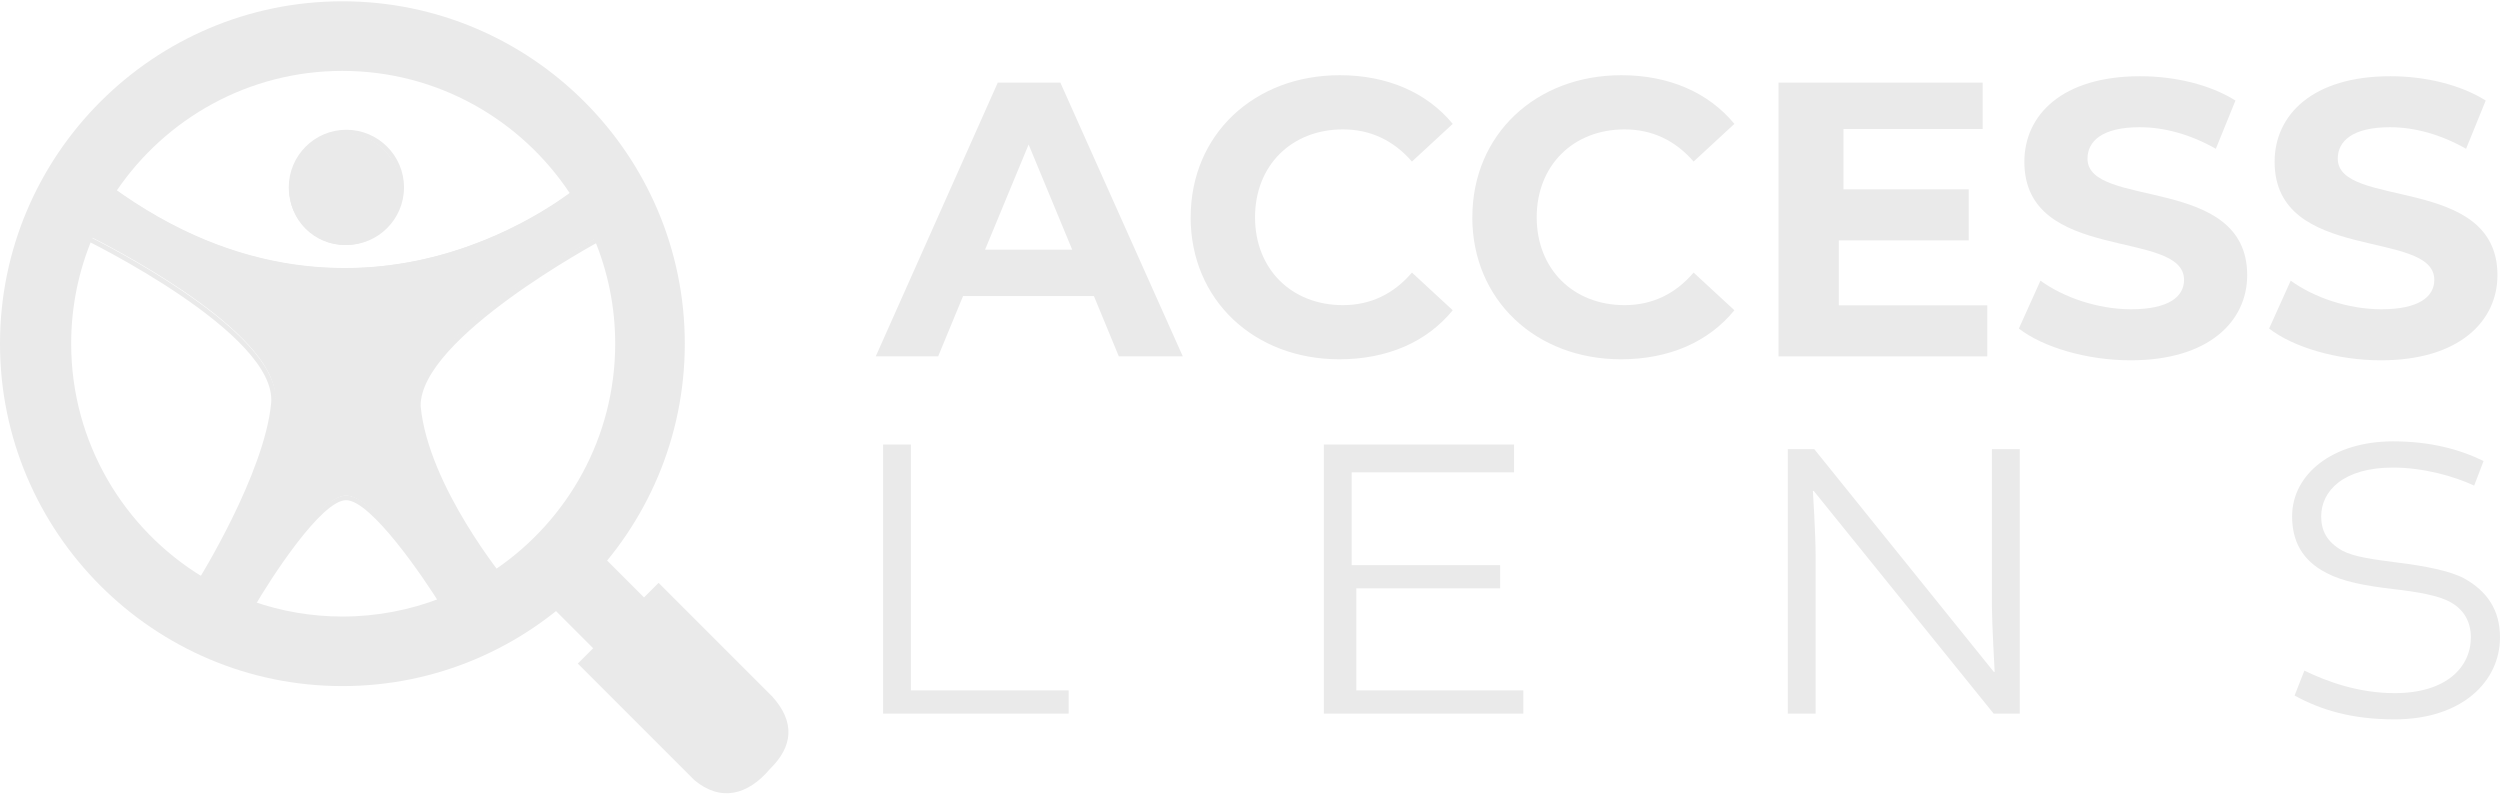
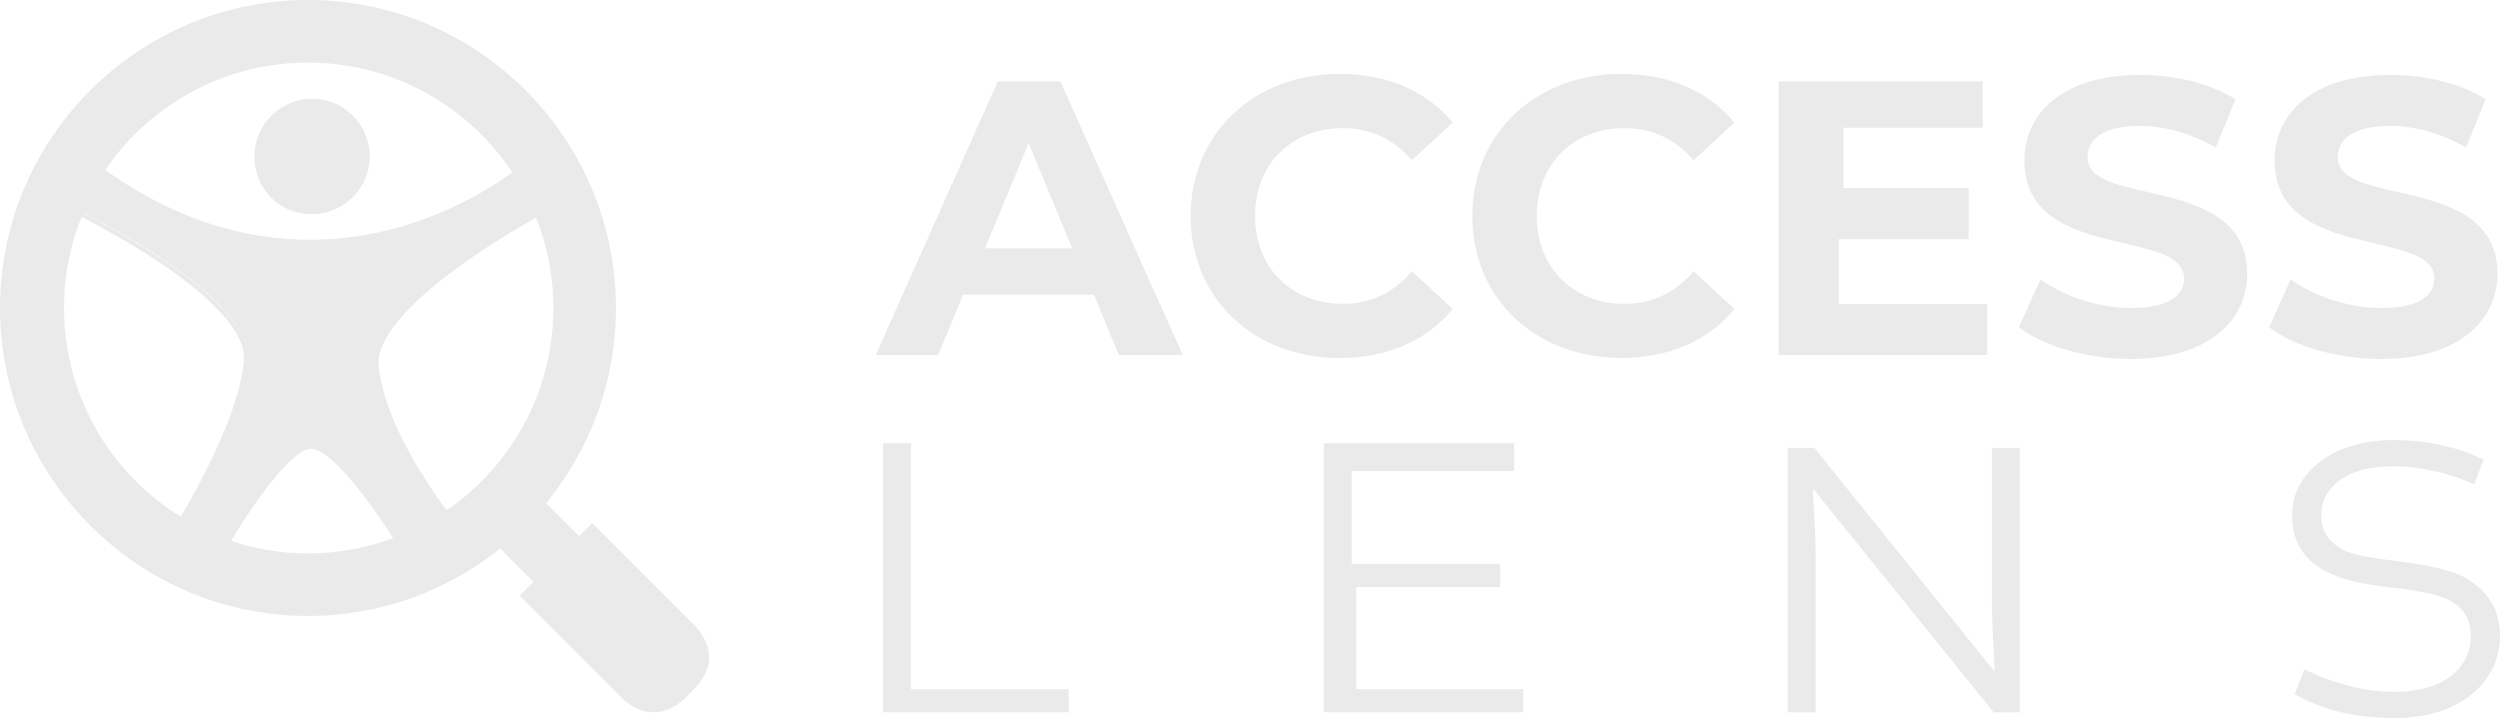
- <svg xmlns="http://www.w3.org/2000/svg" id="a" data-name="Light Mode" viewBox="0 0 538.85 170.97">
+ <svg xmlns="http://www.w3.org/2000/svg" id="Light_Mode" version="1.1" viewBox="0 0 538.85 154.77">
  <defs>
    <style>
-       .e {
+       .st0 {
        fill: #eaeaea;
+       }
+ 
+       .st1 {
+         fill: #3d3d3d;
+       }
+ 
+       .st2 {
+         display: none;
      }
    </style>
  </defs>
-   <g id="b" data-name="Dark">
-     <g id="c" data-name="Access Lense">
+   <g id="Dark">
+     <g id="Access_Lense">
      <g>
-         <path class="e" d="M235.75,63.81h-28.17l-5.37,13h-13.45l26.3-59h13.49l26.39,59h-13.79l-5.37-13ZM231.1,53.81l-9.39-22.66-9.39,22.66h18.78Z" />
-         <path class="e" d="M256.64,46.82c0-17.84,13.7-30.61,32.13-30.61,10.23,0,18.77,3.72,24.35,10.49l-8.79,8.12c-3.97-4.57-8.96-6.93-14.88-6.93-11.08,0-18.94,7.78-18.94,18.94s7.86,18.94,18.94,18.94c5.92,0,10.91-2.37,14.88-7.02l8.79,8.12c-5.58,6.85-14.12,10.57-24.44,10.57-18.35,0-32.05-12.77-32.05-30.61h0Z" />
-         <path class="e" d="M317.35,46.82c0-17.84,13.7-30.61,32.13-30.61,10.23,0,18.77,3.72,24.35,10.49l-8.79,8.12c-3.97-4.57-8.96-6.93-14.88-6.93-11.08,0-18.94,7.78-18.94,18.94s7.86,18.94,18.94,18.94c5.92,0,10.91-2.37,14.88-7.02l8.79,8.12c-5.58,6.85-14.12,10.57-24.44,10.57-18.35,0-32.05-12.77-32.05-30.61h0Z" />
-         <path class="e" d="M428.34,65.82v10.99h-45V17.81h44v10h-30v13h27v11h-28v14h32Z" />
-         <path class="e" d="M435.15,70.81l4.65-10.32c4.99,3.64,12.43,6.17,19.53,6.17,8.12,0,11.42-2.71,11.42-6.34,0-11.08-34.42-3.47-34.42-25.45,0-10.06,8.12-18.44,24.95-18.44,7.44,0,15.05,1.78,20.55,5.24l-4.23,10.4c-5.5-3.13-11.16-4.65-16.41-4.65-8.12,0-11.25,3.04-11.25,6.77,0,10.91,34.42,3.38,34.42,25.12,0,9.89-8.2,18.35-25.12,18.35-9.39,0-18.86-2.79-24.1-6.85h0Z" />
-         <path class="e" d="M489.09,70.81l4.65-10.32c4.99,3.64,12.43,6.17,19.53,6.17,8.12,0,11.42-2.71,11.42-6.34,0-11.08-34.42-3.47-34.42-25.45,0-10.06,8.12-18.44,24.95-18.44,7.44,0,15.05,1.78,20.55,5.24l-4.23,10.4c-5.5-3.13-11.16-4.65-16.41-4.65-8.12,0-11.25,3.04-11.25,6.77,0,10.91,34.42,3.38,34.42,25.12,0,9.89-8.2,18.35-25.12,18.35-9.39,0-18.86-2.79-24.1-6.85h0Z" />
+         <path class="st0" d="M235.75,63.53h-28.17l-5.37,13h-13.45l26.3-59h13.49l26.39,59h-13.79l-5.37-13ZM231.1,53.53l-9.39-22.66-9.39,22.66h18.78Z" />
+         <path class="st0" d="M256.64,46.54c0-17.84,13.7-30.61,32.13-30.61,10.23,0,18.77,3.72,24.35,10.49l-8.79,8.12c-3.97-4.57-8.96-6.93-14.88-6.93-11.08,0-18.94,7.78-18.94,18.94s7.86,18.94,18.94,18.94c5.92,0,10.91-2.37,14.88-7.02l8.79,8.12c-5.58,6.85-14.12,10.57-24.44,10.57-18.35,0-32.05-12.77-32.05-30.61h0Z" />
+         <path class="st0" d="M317.35,46.54c0-17.84,13.7-30.61,32.13-30.61,10.23,0,18.77,3.72,24.35,10.49l-8.79,8.12c-3.97-4.57-8.96-6.93-14.88-6.93-11.08,0-18.94,7.78-18.94,18.94s7.86,18.94,18.94,18.94c5.92,0,10.91-2.37,14.88-7.02l8.79,8.12c-5.58,6.85-14.12,10.57-24.44,10.57-18.35,0-32.05-12.77-32.05-30.61h0Z" />
+         <path class="st0" d="M428.34,65.54v10.99h-45V17.53h44v10h-30v13h27v11h-28v14h32Z" />
+         <path class="st0" d="M435.15,70.53l4.65-10.32c4.99,3.64,12.43,6.17,19.53,6.17,8.12,0,11.42-2.71,11.42-6.34,0-11.08-34.42-3.47-34.42-25.45,0-10.06,8.12-18.44,24.95-18.44,7.44,0,15.05,1.78,20.55,5.24l-4.23,10.4c-5.5-3.13-11.16-4.65-16.41-4.65-8.12,0-11.25,3.04-11.25,6.77,0,10.91,34.42,3.38,34.42,25.12,0,9.89-8.2,18.35-25.12,18.35-9.39,0-18.86-2.79-24.1-6.85h0Z" />
+         <path class="st0" d="M489.09,70.53l4.65-10.32c4.99,3.64,12.43,6.17,19.53,6.17,8.12,0,11.42-2.71,11.42-6.34,0-11.08-34.42-3.47-34.42-25.45,0-10.06,8.12-18.44,24.95-18.44,7.44,0,15.05,1.78,20.55,5.24l-4.23,10.4c-5.5-3.13-11.16-4.65-16.41-4.65-8.12,0-11.25,3.04-11.25,6.77,0,10.91,34.42,3.38,34.42,25.12,0,9.89-8.2,18.35-25.12,18.35-9.39,0-18.86-2.79-24.1-6.85h0Z" />
      </g>
      <g>
-         <path class="e" d="M196.34,95.8v53.01h34v5h-40v-58h6Z" />
-         <path class="e" d="M292.34,126.8v22.01h36v5h-43v-58h41v6h-35v20h32v5h-31Z" />
-         <path class="e" d="M429.35,96.81h5.99v57h-5.63l-38.78-48h-.18s.59,9.23.59,14.15v33.85h-6v-57h5.71l38.69,48h.19s-.59-10.63-.59-13.97v-34.02h0Z" />
-         <path class="e" d="M494.57,149.93l2.12-5.39c4.86,2.39,11.75,4.86,19.44,4.86,11.22,0,16.44-5.66,16.44-12.02,0-3.36-1.5-6.01-4.42-7.6-2.47-1.41-6.98-2.21-12.46-2.83-6.01-.71-10.69-1.59-14.23-3.45-5.39-2.74-7.42-7.07-7.42-12.2,0-9.1,8.75-16.17,21.74-16.17,7.96,0,14.32,1.68,19.53,4.24l-2.03,5.3c-4.33-2.03-10.96-3.89-17.5-3.89-10.69,0-15.47,5.04-15.47,10.52,0,3,1.15,5.48,4.6,7.42,2.56,1.33,6.63,1.86,12.02,2.56,5.75.71,11.14,1.77,14.14,3.36,5.13,2.83,7.78,6.98,7.78,12.73,0,9.54-8.22,17.68-22.71,17.68-9.1,0-15.73-1.94-21.56-5.13h-.01Z" />
+         <path class="st0" d="M196.34,95.52v53.01h34v5h-40v-58h6Z" />
+         <path class="st0" d="M292.34,126.52v22.01h36v5h-43v-58h41v6h-35v20h32v5h-31Z" />
+         <path class="st0" d="M429.35,96.53h5.99v57h-5.63l-38.78-48h-.18s.59,9.23.59,14.15v33.85h-6v-57h5.71l38.69,48h.19s-.59-10.63-.59-13.97v-34.02h0Z" />
+         <path class="st0" d="M494.57,149.65l2.12-5.39c4.86,2.39,11.75,4.86,19.44,4.86,11.22,0,16.44-5.66,16.44-12.02,0-3.36-1.5-6.01-4.42-7.6-2.47-1.41-6.98-2.21-12.46-2.83-6.01-.71-10.69-1.59-14.23-3.45-5.39-2.74-7.42-7.07-7.42-12.2,0-9.1,8.75-16.17,21.74-16.17,7.96,0,14.32,1.68,19.53,4.24l-2.03,5.3c-4.33-2.03-10.96-3.89-17.5-3.89-10.69,0-15.47,5.04-15.47,10.52,0,3,1.15,5.48,4.6,7.42,2.56,1.33,6.63,1.86,12.02,2.56,5.75.71,11.14,1.77,14.14,3.36,5.13,2.83,7.78,6.98,7.78,12.73,0,9.54-8.22,17.68-22.71,17.68-9.1,0-15.73-1.94-21.56-5.13h-.01Z" />
      </g>
    </g>
-     <g id="d" data-name="Magnifying Glass">
+     <g id="Magnifying_Glass">
      <g>
-         <path class="e" d="M73.8.28C33.11.28,0,33.39,0,74.08s33.11,73.8,73.8,73.8,73.8-33.11,73.8-73.8S114.5.28,73.8.28ZM73.8,15.28c20.46,0,38.51,10.51,49.05,26.42-9.97,7.28-50.84,32.66-97.71-.59,10.59-15.58,28.45-25.83,48.66-25.83ZM15.34,74.08c0-8.09,1.64-15.81,4.61-22.83,7.55,3.83,40.65,21.45,39.33,35.24-1.35,14.14-13.33,34.32-15.52,37.91-17.02-10.31-28.42-29.01-28.42-50.33h0ZM54.63,129.66c2.4-4.03,13.97-22.92,20.03-22.83,5.9.09,17.38,17.55,20.28,22.11-6.57,2.54-13.69,3.95-21.14,3.95-6.71,0-13.16-1.15-19.17-3.23ZM106.86,122.68c-4.48-5.92-15.35-21.59-16.69-35.59-.27-13.57,31.3-31.83,37.94-35.52,2.89,6.94,4.49,14.54,4.49,22.51,0,20.17-10.22,38-25.74,48.6Z" />
-         <path class="e" d="M54.38,131.55l-12.02-5.9.29-.47c.14-.23,14.33-22.98,15.79-38.25,1.44-15.04-40.15-35.3-40.57-35.5l-.46-.22,5.85-11.58.48.35c28.1,20.72,54.08,19.62,70.92,15.06,18.28-4.95,30.07-14.94,30.19-15.04l.54-.46,4.57,12.08-.39.21c-.39.21-39.19,21.05-38.9,35.74,1.65,17.29,18.32,37.53,18.49,37.73l.45.54-14.2,5.28-.22-.35c-3.9-6.36-15.21-22.89-20.55-22.96h-.04c-5.34,0-16.24,16.84-20,23.35l-.23.41v-.02ZM43.79,125.25l10.19,5c1.9-3.24,14.05-23.44,20.64-23.44h.05c6.59.1,19.29,20.07,21.17,23.09l12.12-4.51c-2.69-3.38-16.75-21.75-18.28-37.77-.29-14.7,34.69-34.12,39.04-36.47l-3.76-9.95c-2.54,2.02-13.73,10.38-29.99,14.79-16.97,4.6-43.09,5.74-71.34-14.86l-4.86,9.62c2.15,1.06,11.49,5.8,20.59,11.98,13.96,9.47,20.72,17.65,20.08,24.3-1.36,14.27-13.6,34.85-15.65,38.22h0Z" />
+         <path class="st0" d="M66.38,0C29.78,0,0,29.78,0,66.38s29.78,66.38,66.38,66.38,66.38-29.78,66.38-66.38S102.99,0,66.38,0ZM66.38,13.49c18.4,0,34.64,9.45,44.12,23.76-8.97,6.55-45.73,29.38-87.89-.53,9.53-14.01,25.59-23.23,43.77-23.23ZM13.8,66.38c0-7.28,1.48-14.22,4.15-20.54,6.79,3.45,36.56,19.29,35.38,31.7-1.21,12.72-11.99,30.87-13.96,34.1-15.31-9.27-25.56-26.09-25.56-45.27h0ZM49.14,116.38c2.16-3.62,12.57-20.62,18.02-20.54,5.31.08,15.63,15.79,18.24,19.89-5.91,2.28-12.31,3.55-19.02,3.55-6.04,0-11.84-1.03-17.24-2.91ZM96.12,110.1c-4.03-5.32-13.81-19.42-15.01-32.01-.24-12.21,28.15-28.63,34.13-31.95,2.6,6.24,4.04,13.08,4.04,20.25,0,18.14-9.19,34.18-23.15,43.71Z" />
+         <path class="st0" d="M48.91,118.07l-10.81-5.31.26-.42c.13-.21,12.89-20.67,14.2-34.41,1.3-13.53-36.11-31.75-36.49-31.93l-.41-.2,5.26-10.42.43.31c25.28,18.64,48.64,17.65,63.79,13.55,16.44-4.45,27.05-13.44,27.16-13.53l.49-.41,4.11,10.87-.35.19c-.35.19-35.25,18.93-34.99,32.15,1.48,15.55,16.48,33.76,16.63,33.94l.4.49-12.77,4.75-.2-.31c-3.51-5.72-13.68-20.59-18.48-20.65h-.04c-4.8,0-14.61,15.15-17.99,21l-.21.37v-.02ZM39.39,112.41l9.17,4.5c1.71-2.91,12.64-21.08,18.57-21.08h.04c5.93.09,17.35,18.05,19.04,20.77l10.9-4.06c-2.42-3.04-15.07-19.56-16.44-33.97-.26-13.22,31.2-30.69,35.12-32.8l-3.38-8.95c-2.28,1.82-12.35,9.34-26.98,13.3-15.26,4.14-38.76,5.16-64.17-13.37l-4.37,8.65c1.93.95,10.34,5.22,18.52,10.78,12.56,8.52,18.64,15.88,18.06,21.86-1.22,12.84-12.23,31.35-14.08,34.38h0Z" />
      </g>
-       <path class="e" d="M166.34,150.02l-24.39-24.39-3.14,3.14-8.9-8.9-10.88,11.03,8.82,8.82-3.31,3.31,25.09,25.09c5.7,4.78,11.55,3.27,16.32-2.37,4.91-4.8,5.58-10.07.4-15.74h0Z" />
+       <path class="st0" d="M149.62,134.68l-21.94-21.94-2.83,2.83-8.01-8.01-9.78,9.92,7.93,7.93-2.98,2.98,22.57,22.57c5.13,4.3,10.39,2.94,14.68-2.13,4.41-4.32,5.02-9.06.36-14.16h0Z" />
      <g>
-         <circle class="e" cx="74.34" cy="40.81" r="12" />
-         <path class="e" d="M74.66,52.81c-6.85,0-12.42-5.57-12.42-12.42s5.57-12.42,12.42-12.42,12.42,5.57,12.42,12.42-5.57,12.42-12.42,12.42ZM74.66,28.98c-6.29,0-11.42,5.12-11.42,11.42s5.12,11.42,11.42,11.42,11.42-5.12,11.42-11.42-5.12-11.42-11.42-11.42Z" />
+         <circle class="st0" cx="66.95" cy="34.13" r="12" />
+         <path class="st0" d="M67.27,46.13c-6.85,0-12.42-5.57-12.42-12.42s5.57-12.42,12.42-12.42,12.42,5.57,12.42,12.42-5.57,12.42-12.42,12.42ZM67.27,22.3c-6.29,0-11.42,5.12-11.42,11.42s5.12,11.42,11.42,11.42,11.42-5.12,11.42-11.42-5.12-11.42-11.42-11.42Z" />
+       </g>
+     </g>
+   </g>
+   <g id="Light" class="st2">
+     <g id="Access_Lense1" data-name="Access_Lense">
+       <g>
+         <path class="st1" d="M235.75,63.53h-28.17l-5.37,13h-13.45l26.3-59h13.49l26.39,59h-13.79l-5.37-13ZM231.1,53.53l-9.39-22.66-9.39,22.66h18.78Z" />
+         <path class="st1" d="M256.64,46.54c0-17.84,13.7-30.61,32.13-30.61,10.23,0,18.77,3.72,24.35,10.49l-8.79,8.12c-3.97-4.57-8.96-6.93-14.88-6.93-11.08,0-18.94,7.78-18.94,18.94s7.86,18.94,18.94,18.94c5.92,0,10.91-2.37,14.88-7.02l8.79,8.12c-5.58,6.85-14.12,10.57-24.44,10.57-18.35,0-32.05-12.77-32.05-30.61h0Z" />
+         <path class="st1" d="M317.35,46.54c0-17.84,13.7-30.61,32.13-30.61,10.23,0,18.77,3.72,24.35,10.49l-8.79,8.12c-3.97-4.57-8.96-6.93-14.88-6.93-11.08,0-18.94,7.78-18.94,18.94s7.86,18.94,18.94,18.94c5.92,0,10.91-2.37,14.88-7.02l8.79,8.12c-5.58,6.85-14.12,10.57-24.44,10.57-18.35,0-32.05-12.77-32.05-30.61h0Z" />
+         <path class="st1" d="M428.34,65.54v10.99h-45V17.53h44v10h-30v13h27v11h-28v14h32Z" />
+         <path class="st1" d="M435.15,70.53l4.65-10.32c4.99,3.64,12.43,6.17,19.53,6.17,8.12,0,11.42-2.71,11.42-6.34,0-11.08-34.42-3.47-34.42-25.45,0-10.06,8.12-18.44,24.95-18.44,7.44,0,15.05,1.78,20.55,5.24l-4.23,10.4c-5.5-3.13-11.16-4.65-16.41-4.65-8.12,0-11.25,3.04-11.25,6.77,0,10.91,34.42,3.38,34.42,25.12,0,9.89-8.2,18.35-25.12,18.35-9.39,0-18.86-2.79-24.1-6.85h0Z" />
+         <path class="st1" d="M489.09,70.53l4.65-10.32c4.99,3.64,12.43,6.17,19.53,6.17,8.12,0,11.42-2.71,11.42-6.34,0-11.08-34.42-3.47-34.42-25.45,0-10.06,8.12-18.44,24.95-18.44,7.44,0,15.05,1.78,20.55,5.24l-4.23,10.4c-5.5-3.13-11.16-4.65-16.41-4.65-8.12,0-11.25,3.04-11.25,6.77,0,10.91,34.42,3.38,34.42,25.12,0,9.89-8.2,18.35-25.12,18.35-9.39,0-18.86-2.79-24.1-6.85h0Z" />
+       </g>
+       <g>
+         <path class="st1" d="M196.34,95.52v53.01h34v5h-40v-58h6Z" />
+         <path class="st1" d="M292.34,126.52v22.01h36v5h-43v-58h41v6h-35v20h32v5h-31Z" />
+         <path class="st1" d="M429.35,96.53h5.99v57h-5.63l-38.78-48h-.18s.59,9.23.59,14.15v33.85h-6v-57h5.71l38.69,48h.19s-.59-10.63-.59-13.97v-34.02h0Z" />
+         <path class="st1" d="M494.57,149.65l2.12-5.39c4.86,2.39,11.75,4.86,19.44,4.86,11.22,0,16.44-5.66,16.44-12.02,0-3.36-1.5-6.01-4.42-7.6-2.47-1.41-6.98-2.21-12.46-2.83-6.01-.71-10.69-1.59-14.23-3.45-5.39-2.74-7.42-7.07-7.42-12.2,0-9.1,8.75-16.17,21.74-16.17,7.96,0,14.32,1.68,19.53,4.24l-2.03,5.3c-4.33-2.03-10.96-3.89-17.5-3.89-10.69,0-15.47,5.04-15.47,10.52,0,3,1.15,5.48,4.6,7.42,2.56,1.33,6.63,1.86,12.02,2.56,5.75.71,11.14,1.77,14.14,3.36,5.13,2.83,7.78,6.98,7.78,12.73,0,9.54-8.22,17.68-22.71,17.68-9.1,0-15.73-1.94-21.56-5.13h-.01Z" />
+       </g>
+     </g>
+     <g id="Magnifying_Glass1" data-name="Magnifying_Glass">
+       <g>
+         <path class="st1" d="M66.38,0C29.78,0,0,29.78,0,66.38s29.78,66.38,66.38,66.38,66.38-29.78,66.38-66.38S102.99,0,66.38,0ZM66.38,13.49c18.4,0,34.64,9.45,44.12,23.76-8.97,6.55-45.73,29.38-87.89-.53,9.53-14.01,25.59-23.23,43.77-23.23ZM13.8,66.38c0-7.28,1.48-14.22,4.15-20.54,6.79,3.45,36.56,19.29,35.38,31.7-1.21,12.72-11.99,30.87-13.96,34.1-15.31-9.27-25.56-26.09-25.56-45.27h0ZM49.14,116.38c2.16-3.62,12.57-20.62,18.02-20.54,5.31.08,15.63,15.79,18.24,19.89-5.91,2.28-12.31,3.55-19.02,3.55-6.04,0-11.84-1.03-17.24-2.91ZM96.12,110.1c-4.03-5.32-13.81-19.42-15.01-32.01-.24-12.21,28.15-28.63,34.13-31.95,2.6,6.24,4.04,13.08,4.04,20.25,0,18.14-9.19,34.18-23.15,43.71Z" />
+         <path class="st1" d="M48.91,118.07l-10.81-5.31.26-.42c.13-.21,12.89-20.67,14.2-34.41,1.3-13.53-36.11-31.75-36.49-31.93l-.41-.2,5.26-10.42.43.31c25.28,18.64,48.64,17.65,63.79,13.55,16.44-4.45,27.05-13.44,27.16-13.53l.49-.41,4.11,10.87-.35.19c-.35.19-35.25,18.93-34.99,32.15,1.48,15.55,16.48,33.76,16.63,33.94l.4.49-12.77,4.75-.2-.31c-3.51-5.72-13.68-20.59-18.48-20.65h-.04c-4.8,0-14.61,15.15-17.99,21l-.21.37v-.02ZM39.39,112.41l9.17,4.5c1.71-2.91,12.64-21.08,18.57-21.08h.04c5.93.09,17.35,18.05,19.04,20.77l10.9-4.06c-2.42-3.04-15.07-19.56-16.44-33.97-.26-13.22,31.2-30.69,35.12-32.8l-3.38-8.95c-2.28,1.82-12.35,9.34-26.98,13.3-15.26,4.14-38.76,5.16-64.17-13.37l-4.37,8.65c1.93.95,10.34,5.22,18.52,10.78,12.56,8.52,18.64,15.88,18.06,21.86-1.22,12.84-12.23,31.35-14.08,34.38h0Z" />
+       </g>
+       <path class="st1" d="M149.62,134.68l-21.94-21.94-2.83,2.83-8.01-8.01-9.78,9.92,7.93,7.93-2.98,2.98,22.57,22.57c5.13,4.3,10.39,2.94,14.68-2.13,4.41-4.32,5.02-9.06.36-14.16h0Z" />
+       <g>
+         <circle class="st1" cx="66.95" cy="34.13" r="12" />
+         <path class="st1" d="M67.27,46.13c-6.85,0-12.42-5.57-12.42-12.42s5.57-12.42,12.42-12.42,12.42,5.57,12.42,12.42-5.57,12.42-12.42,12.42ZM67.27,22.3c-6.29,0-11.42,5.12-11.42,11.42s5.12,11.42,11.42,11.42,11.42-5.12,11.42-11.42-5.12-11.42-11.42-11.42Z" />
      </g>
    </g>
  </g>
</svg>
